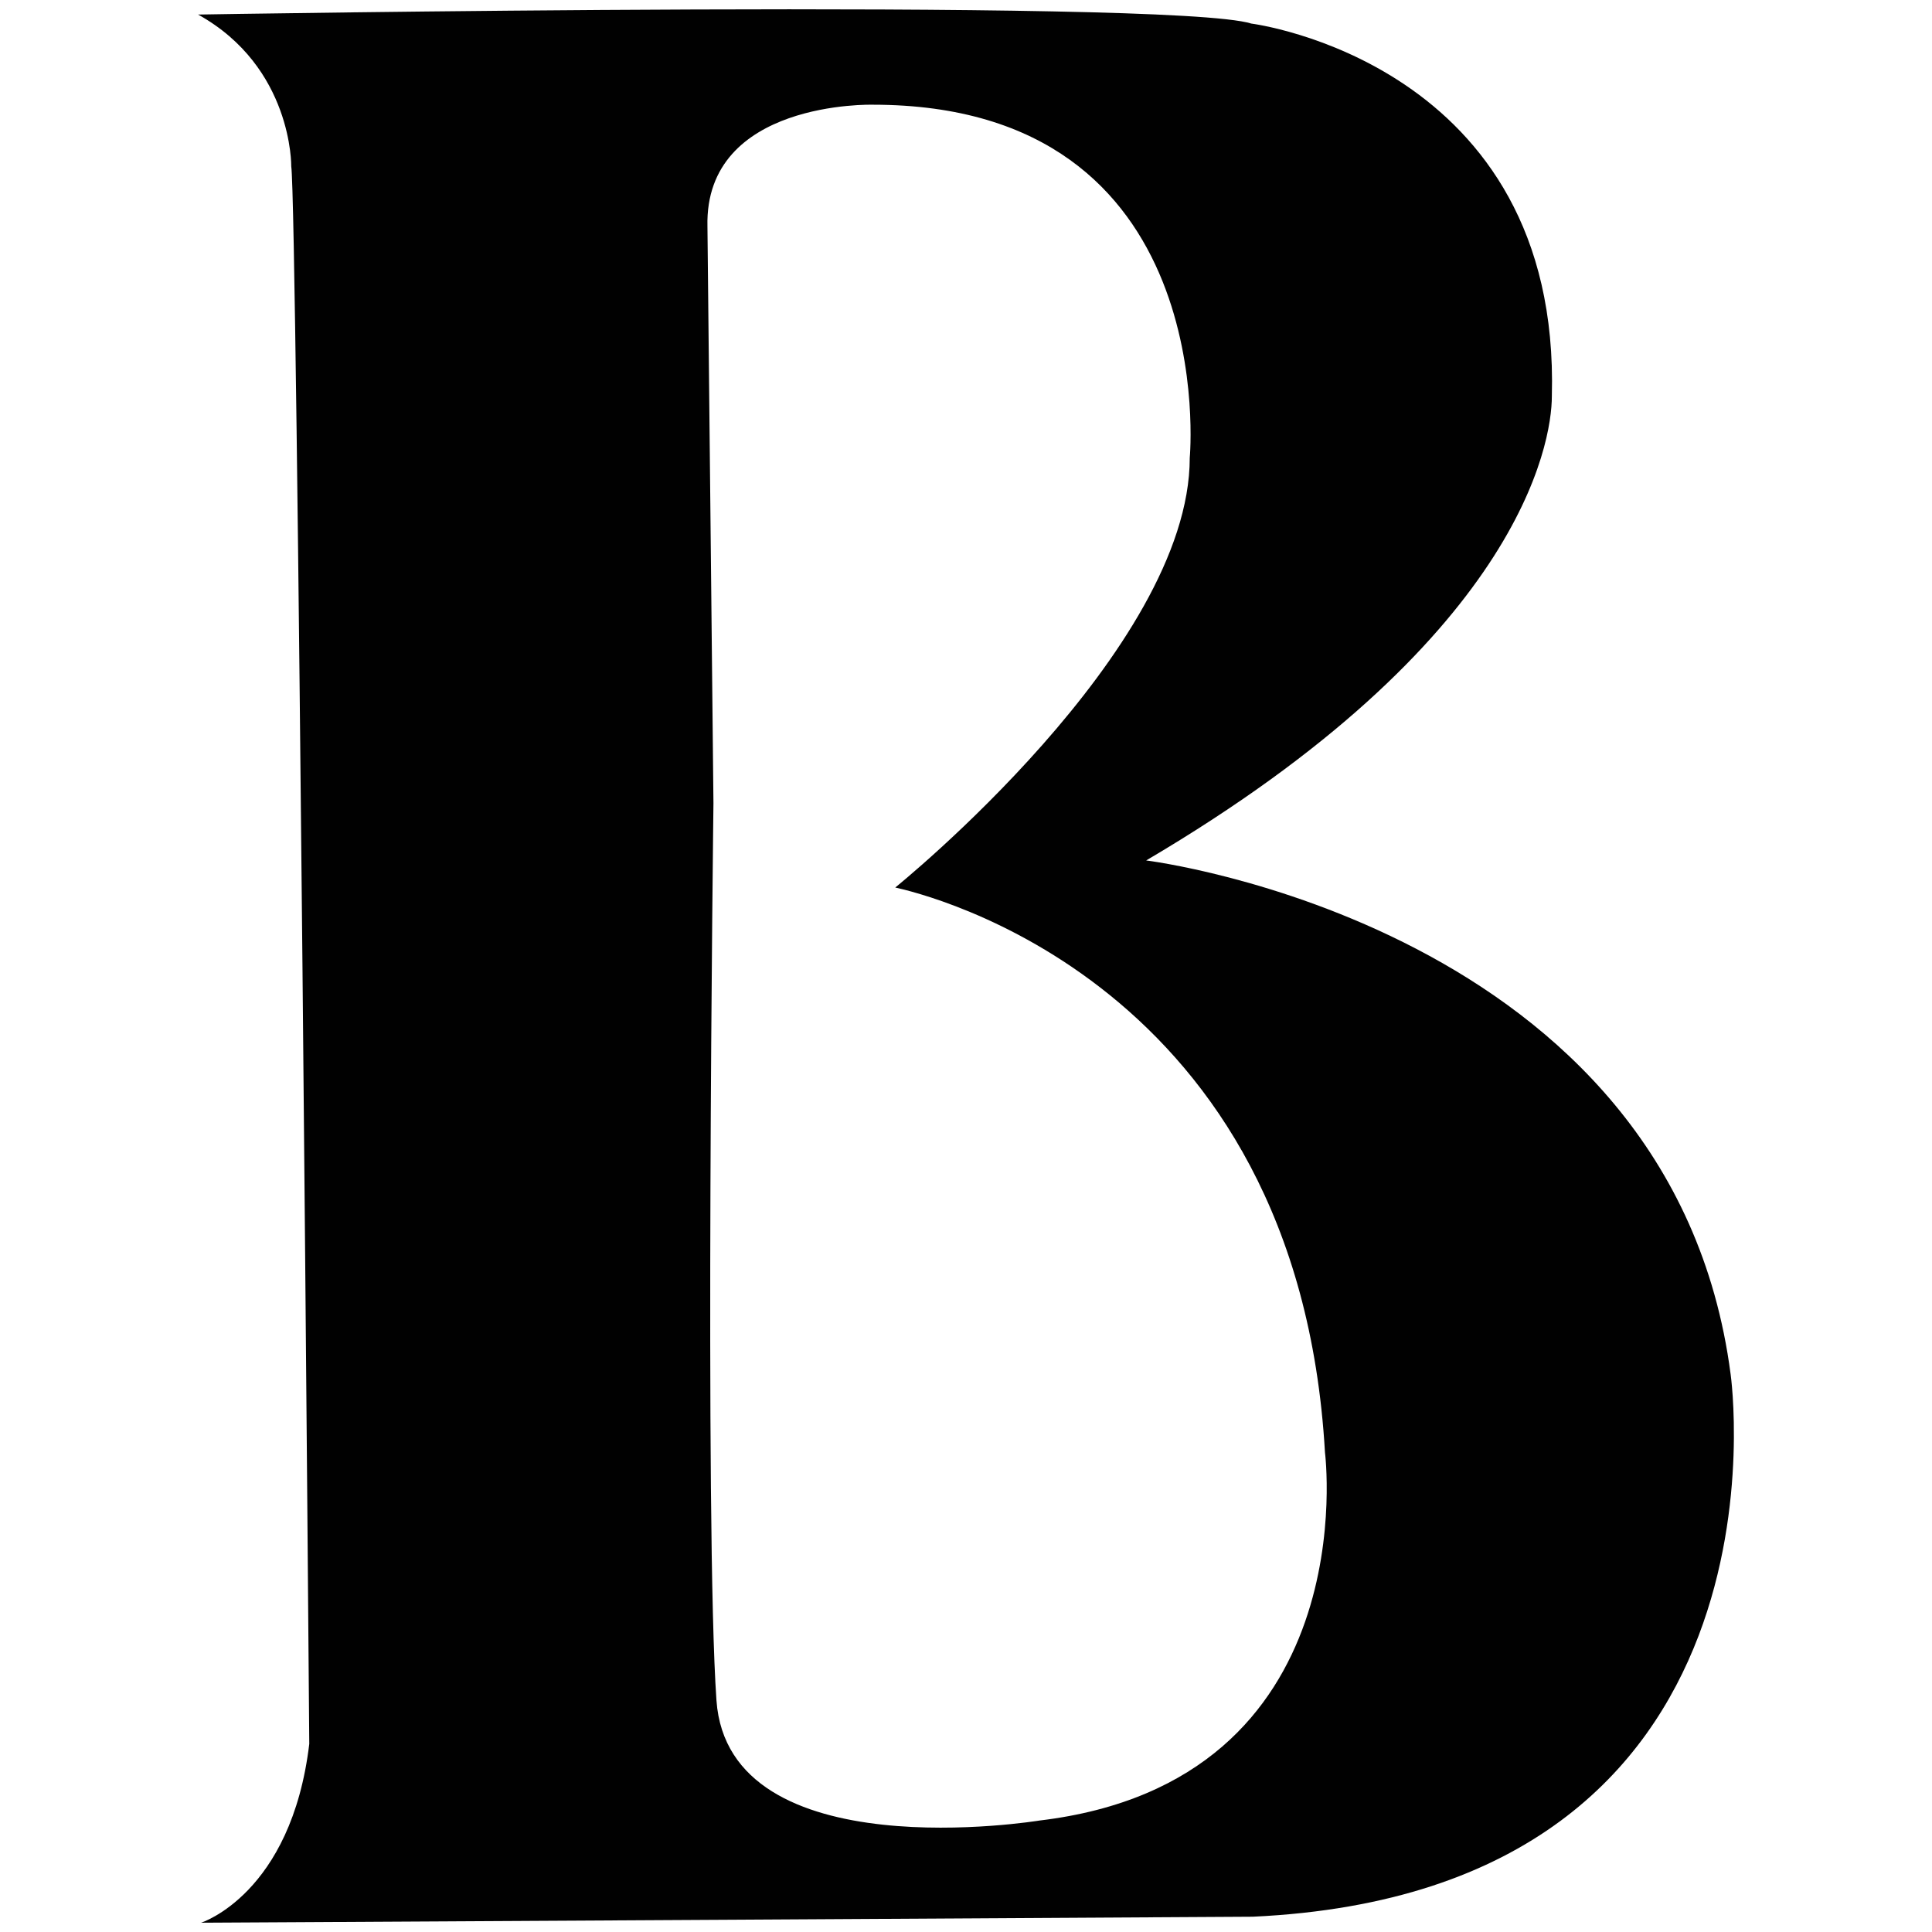
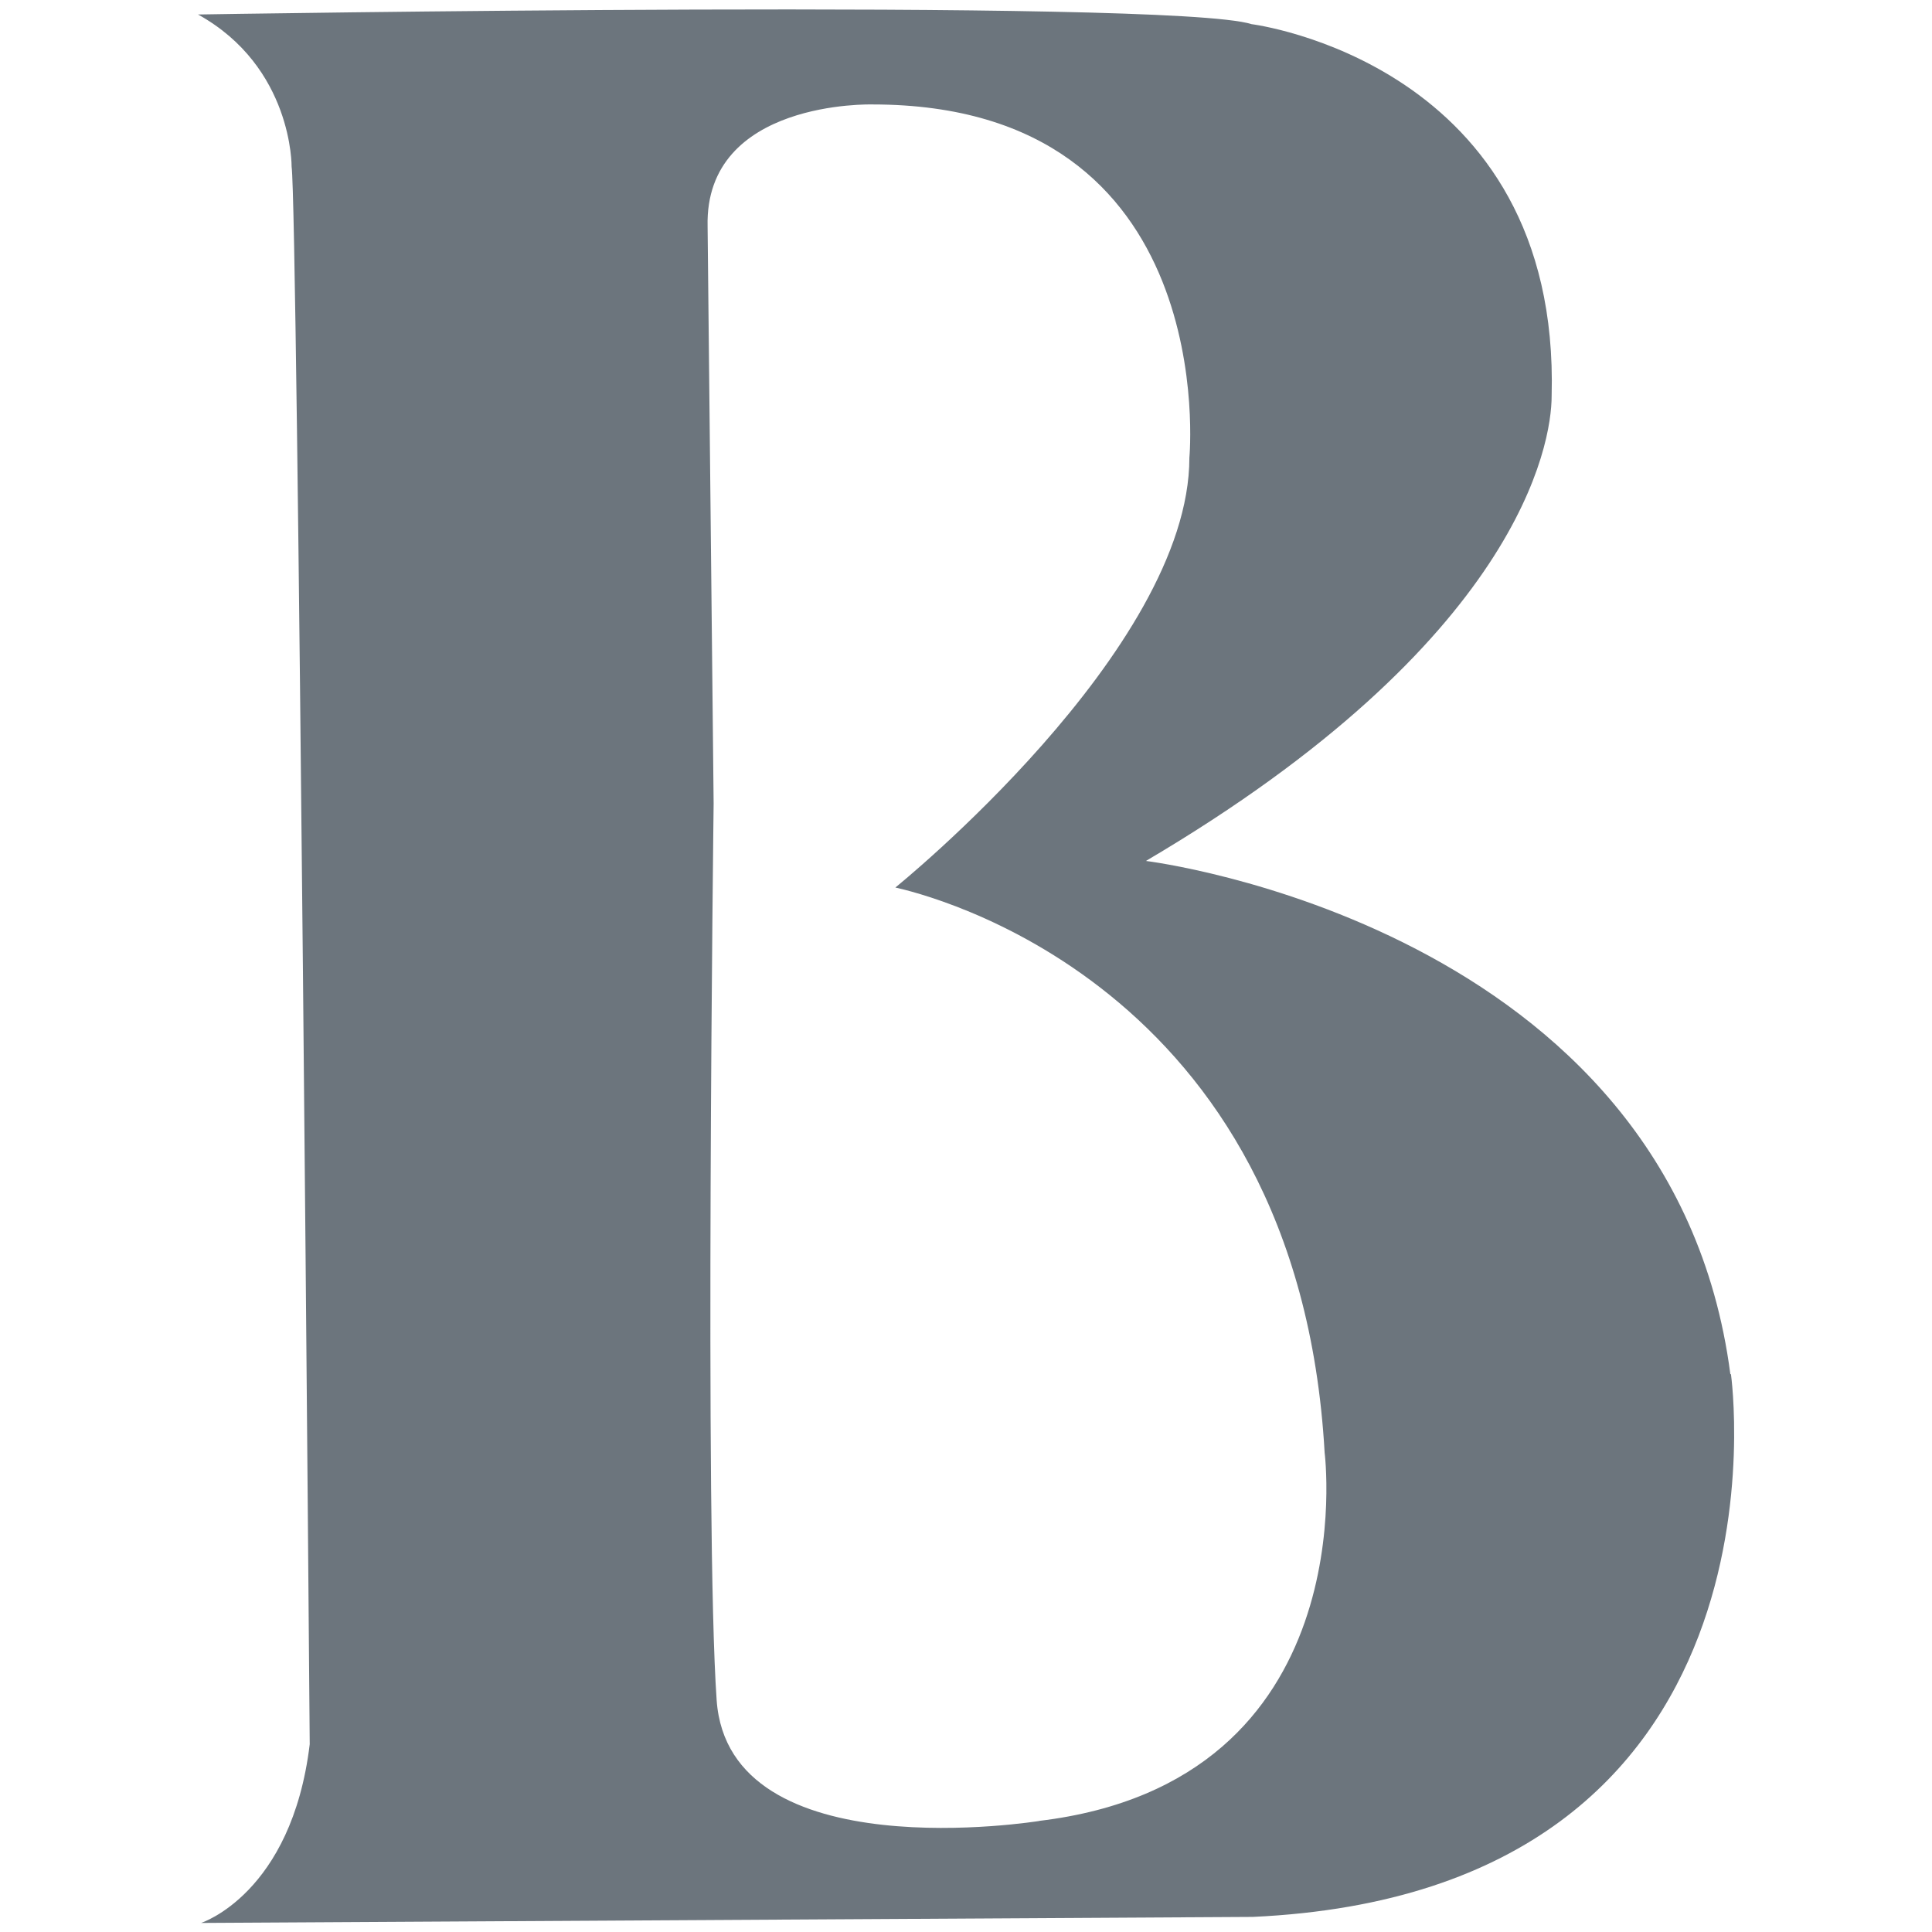
- <svg xmlns="http://www.w3.org/2000/svg" version="1.1" x="0" y="0" viewBox="0 0 128 128" xml:space="preserve">
-   <path fill="#010101" d="M114.659 91.052c-3.881-29.764-38.722-34.045-38.722-34.045 24.687-14.533 26.877-27.573 26.877-30.759.597-22.099-19.908-24.686-19.908-24.686C77.529-.13 13.124.964 13.124.964c6.271 3.484 6.172 10.054 6.172 10.054.398 2.688 1.194 104.521 1.194 104.521-1.194 9.954-7.167 11.846-7.167 11.846 1.792 0 69.68-.398 69.68-.398 36.534-1.693 31.656-35.935 31.656-35.935zm-45.79 29.563S48.264 124 47.467 112.652c-.796-11.349-.199-59.428-.199-59.428L46.87 15c-.199-8.362 10.95-8.063 10.95-8.063 23.194 0 21.004 23.393 21.004 23.393 0 12.742-19.511 28.47-19.511 28.47h-.1.1c1.792.398 26.677 6.172 28.47 37.429 0-.001 2.787 21.798-18.914 24.386z" />
-   <g />
-   <g />
-   <g />
-   <g />
-   <g />
-   <g />
+ <svg xmlns="http://www.w3.org/2000/svg" version="1.1" width="32" height="32" viewBox="0 0 32 32">
+   <path fill="#6c757d" d="M28.66 22.76c-0.97-7.44-9.68-8.5-9.68-8.5 6.18-3.64 6.72-6.9 6.72-7.7 0.15-5.52-4.97-6.16-4.97-6.16-1.35-0.43-17.45-0.16-17.45-0.16 1.57 0.87 1.55 2.52 1.55 2.52 0.1 0.67 0.3 26.13 0.3 26.13-0.3 2.48-1.8 2.96-1.8 2.96l17.42-0.1c9.13-0.42 7.92-8.99 7.92-8.99zM17.22 30.16s-5.15 0.84-5.35-2-0.050-14.85-0.050-14.85l-0.1-9.56c-0.050-2.1 2.73-2.020 2.73-2.020 5.8 0 5.25 5.85 5.25 5.85 0 3.19-4.87 7.12-4.87 7.12 0.44 0.1 6.67 1.54 7.11 9.36 0 0 0.7 5.45-4.73 6.1z" />
</svg>
